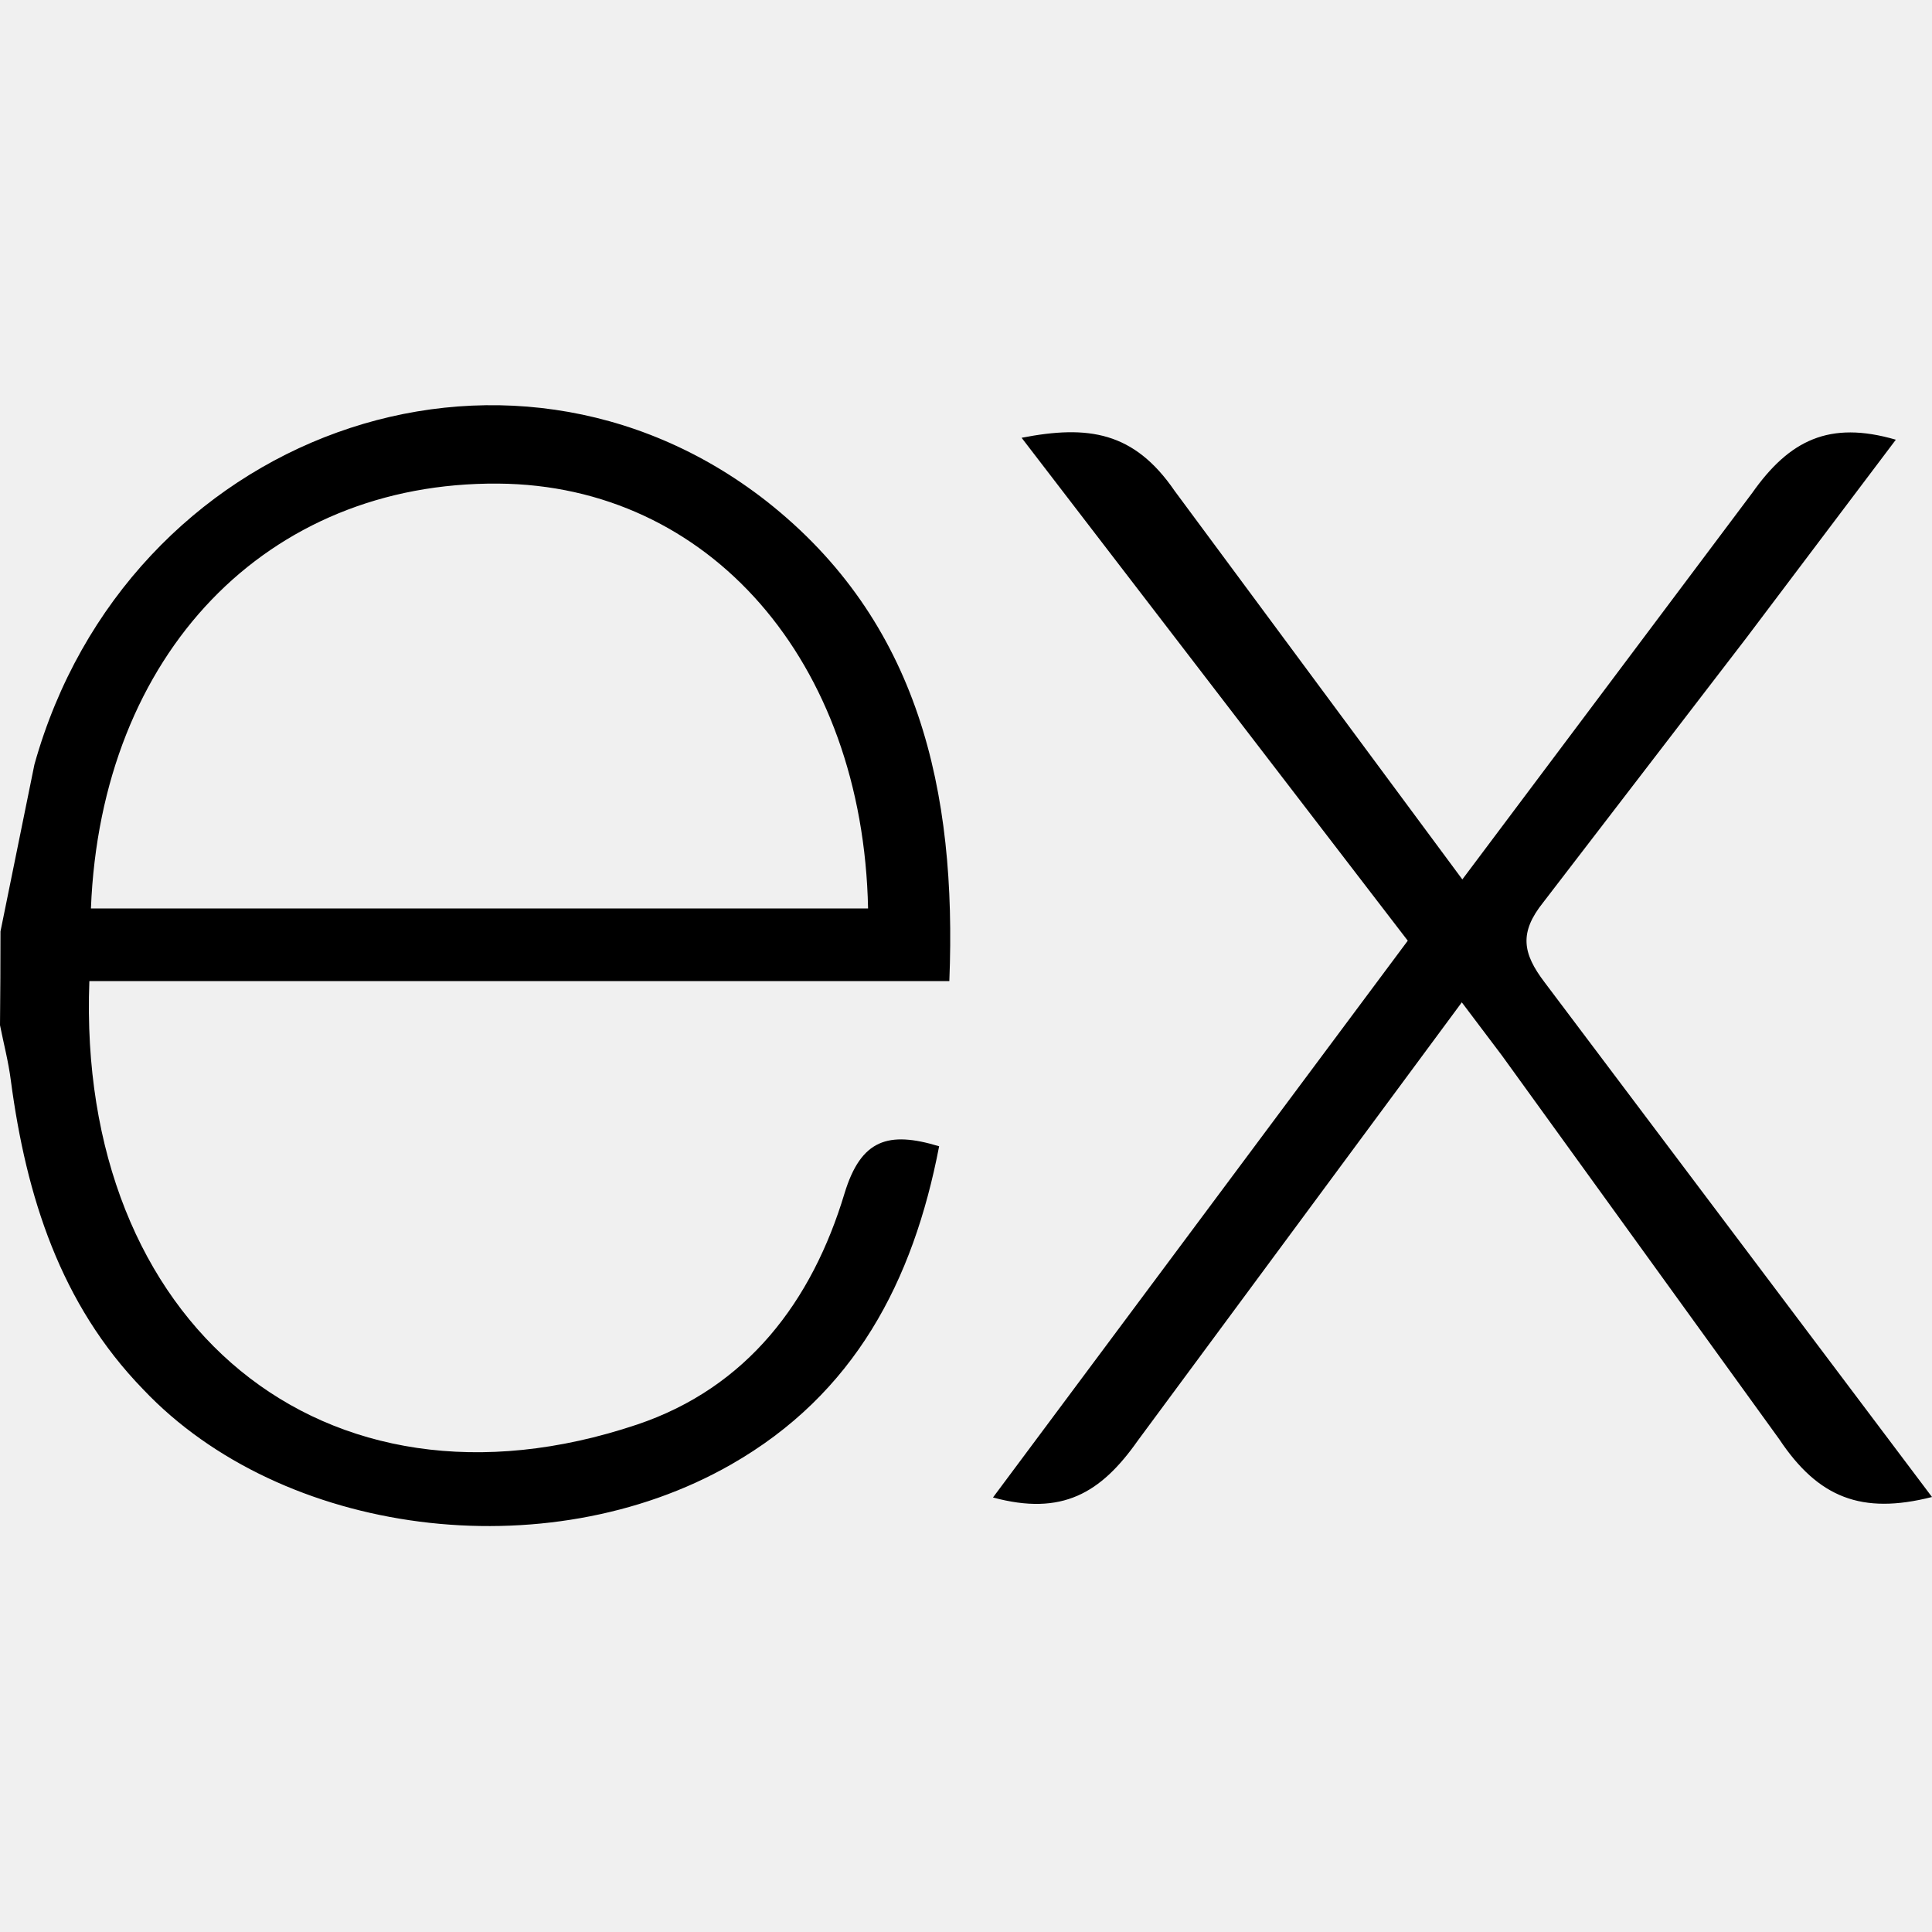
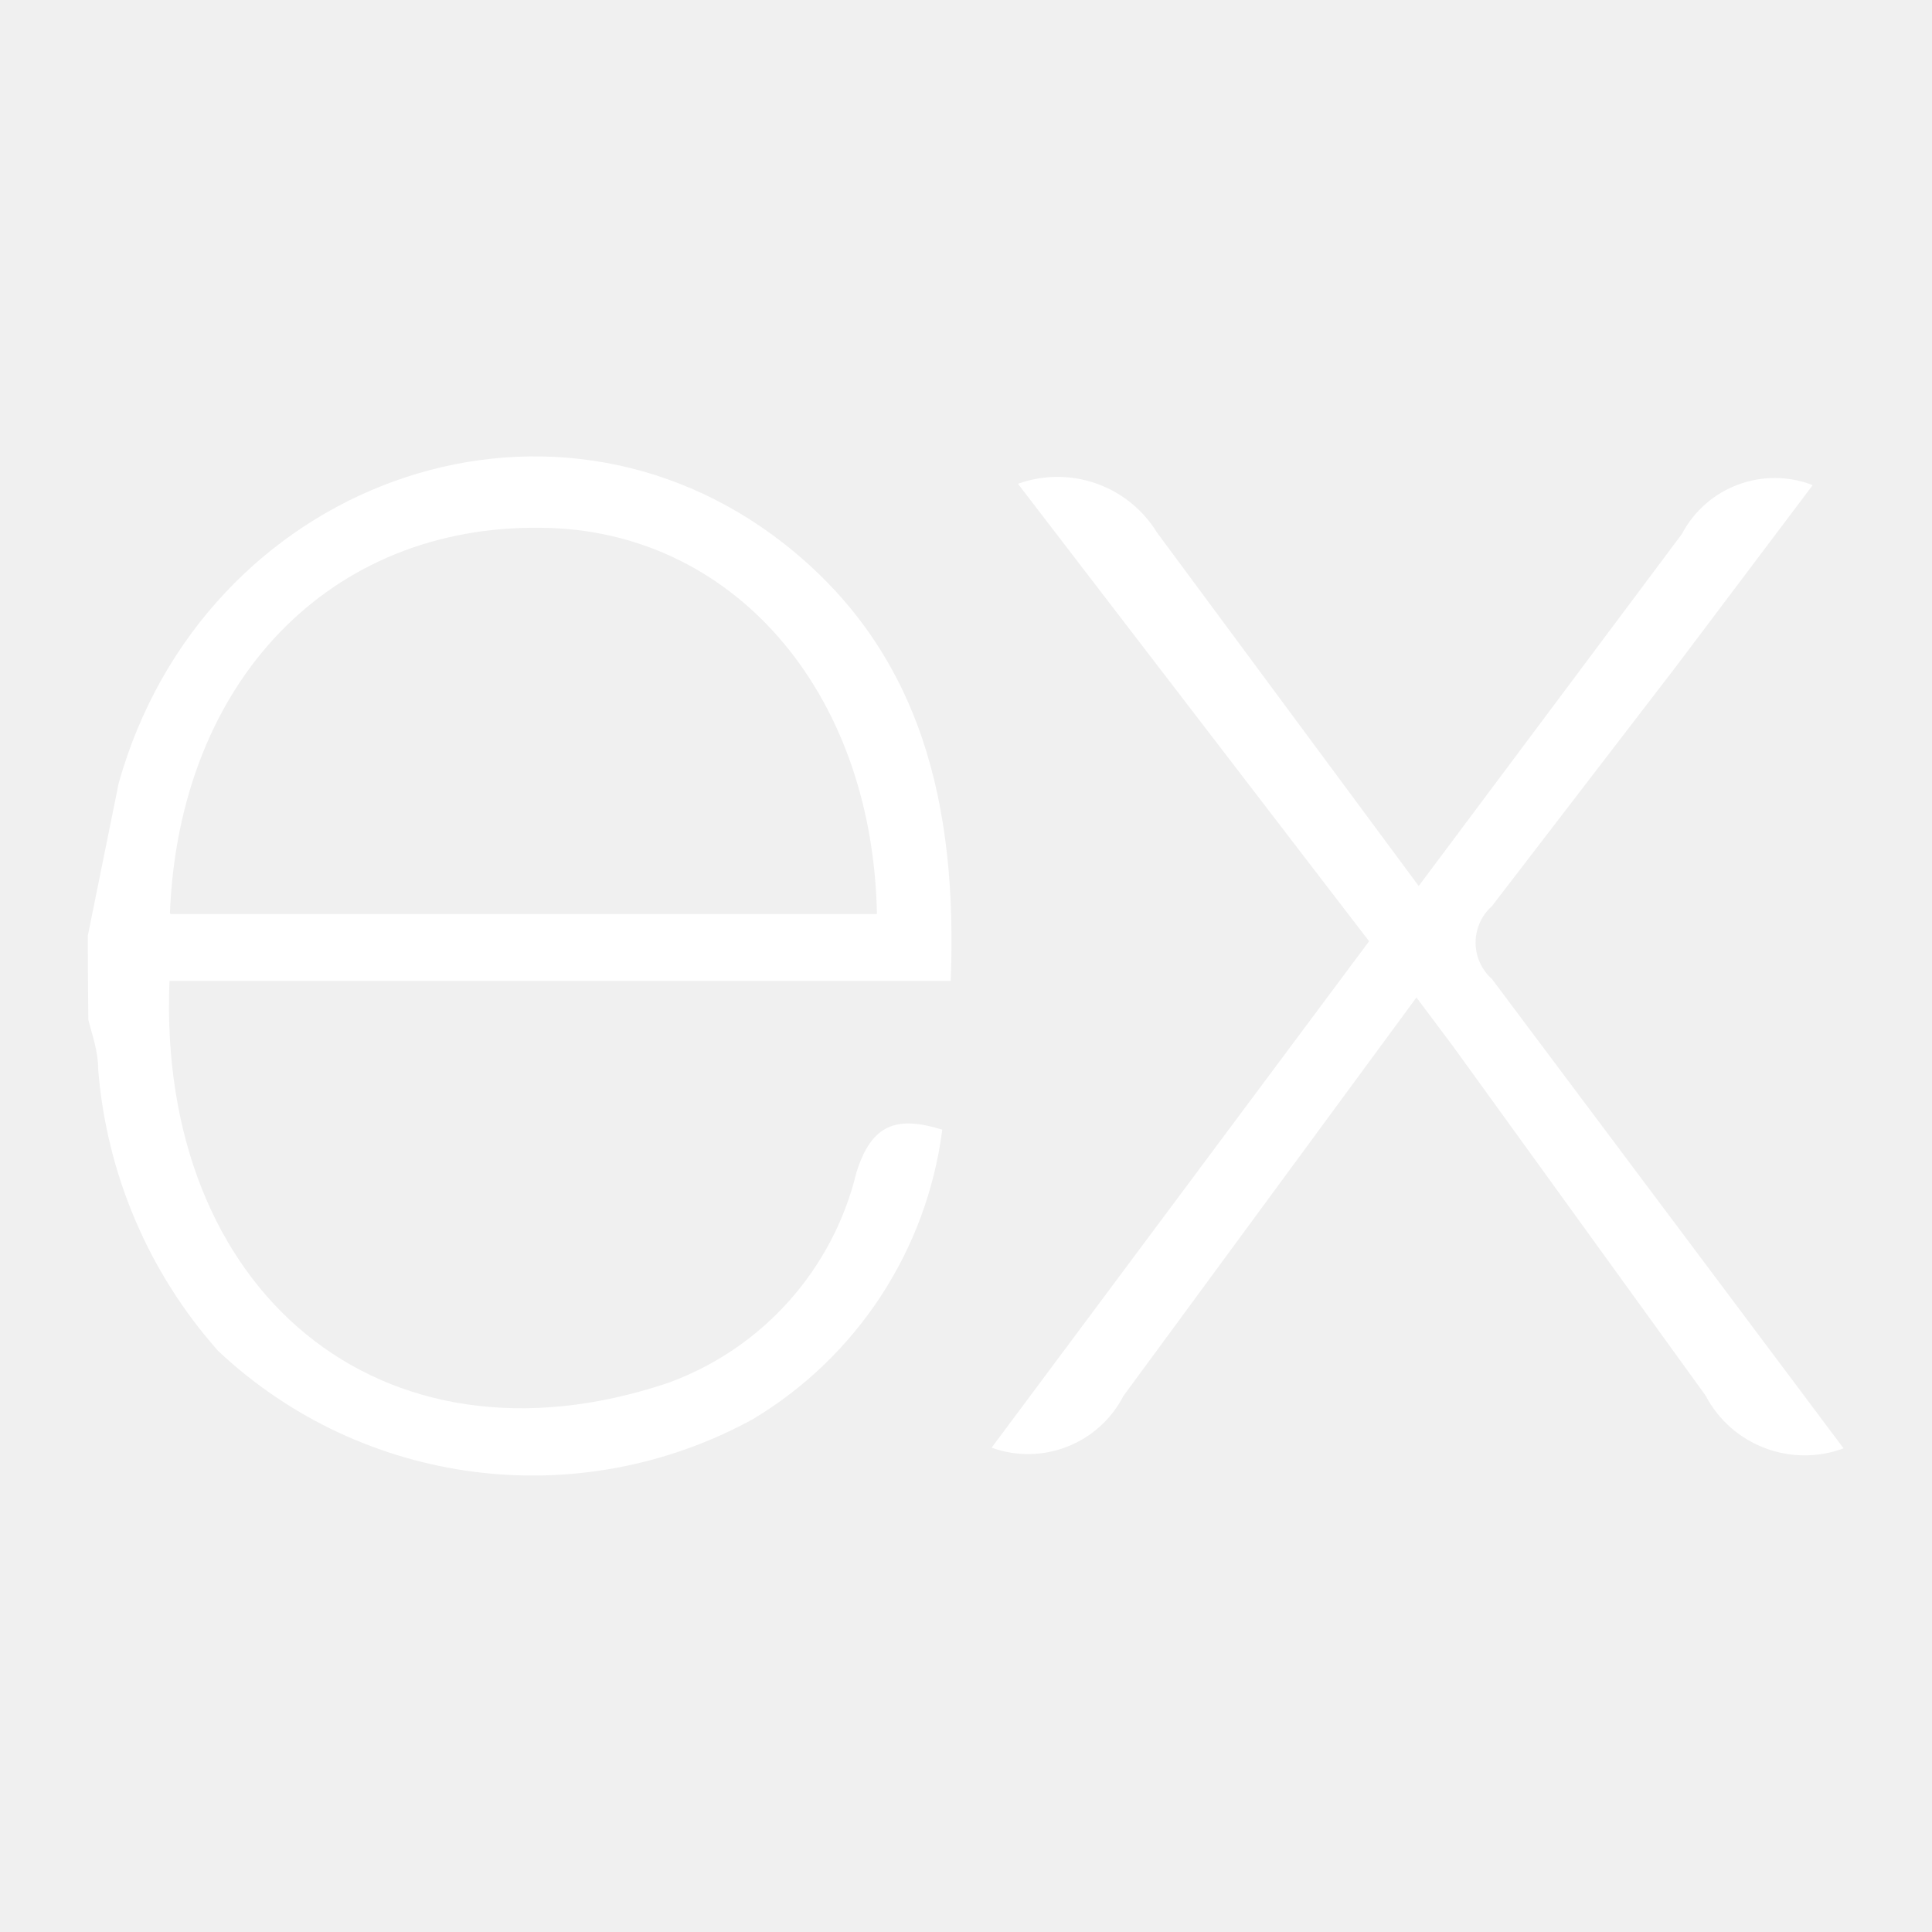
- <svg xmlns="http://www.w3.org/2000/svg" viewBox="0 0 32 32" width="48px" height="48px">
-   <path d="M32 24.795c-1.164.296-1.884.013-2.53-.957l-4.594-6.356-.664-.88-5.365 7.257c-.613.873-1.256 1.253-2.4.944l6.87-9.222-6.396-8.33c1.1-.214 1.86-.105 2.535.88l4.765 6.435 4.8-6.4c.615-.873 1.276-1.205 2.38-.883l-2.48 3.288-3.36 4.375c-.4.5-.345.842.023 1.325L32 24.795zM.008 15.427l.562-2.764C2.1 7.193 8.37 4.92 12.694 8.3c2.527 1.988 3.155 4.8 3.03 7.95H1.48c-.214 5.67 3.867 9.092 9.07 7.346 1.825-.613 2.9-2.042 3.438-3.83.273-.896.725-1.036 1.567-.78-.43 2.236-1.4 4.104-3.45 5.273-3.063 1.75-7.435 1.184-9.735-1.248C1 21.6.434 19.812.18 17.9c-.04-.316-.12-.617-.18-.92q.008-.776.008-1.552zm1.498-.38h12.872c-.084-4.1-2.637-7.012-6.126-7.037-3.83-.03-6.58 2.813-6.746 7.037z" />
+ <svg xmlns="http://www.w3.org/2000/svg" fill="#ffffff" width="800px" height="800px" viewBox="-1.2 -1.2 26.40 26.40" role="img" stroke="#ffffff" stroke-width="0">
+   <g id="SVGRepo_bgCarrier" stroke-width="0" />
+   <g id="SVGRepo_tracerCarrier" stroke-linecap="round" stroke-linejoin="round" />
+   <g id="SVGRepo_iconCarrier">
+     <path d="M24 18.588a1.529 1.529 0 0 1-1.895-.72l-3.45-4.771-.5-.667-4.003 5.444a1.466 1.466 0 0 1-1.802.708l5.158-6.92-4.798-6.251a1.595 1.595 0 0 1 1.9.666l3.576 4.83 3.596-4.81a1.435 1.435 0 0 1 1.788-.668L21.708 7.9l-2.522 3.283a.666.666 0 0 0 0 .994l4.804 6.412zM.002 11.576l.42-2.075c1.154-4.103 5.858-5.81 9.094-3.27 1.895 1.489 2.368 3.597 2.275 5.973H1.116C.943 16.447 4.005 19.009 7.92 17.7a4.078 4.078 0 0 0 2.582-2.876c.207-.666.548-.78 1.174-.588a5.417 5.417 0 0 1-2.589 3.957 6.272 6.272 0 0 1-7.306-.933 6.575 6.575 0 0 1-1.64-3.858c0-.235-.08-.455-.134-.666A88.33 88.33 0 0 1 0 11.577zm1.127-.286h9.654c-.06-3.076-2.001-5.258-4.59-5.278-2.882-.04-4.944 2.094-5.071 5.264z" />
+   </g>
</svg>
